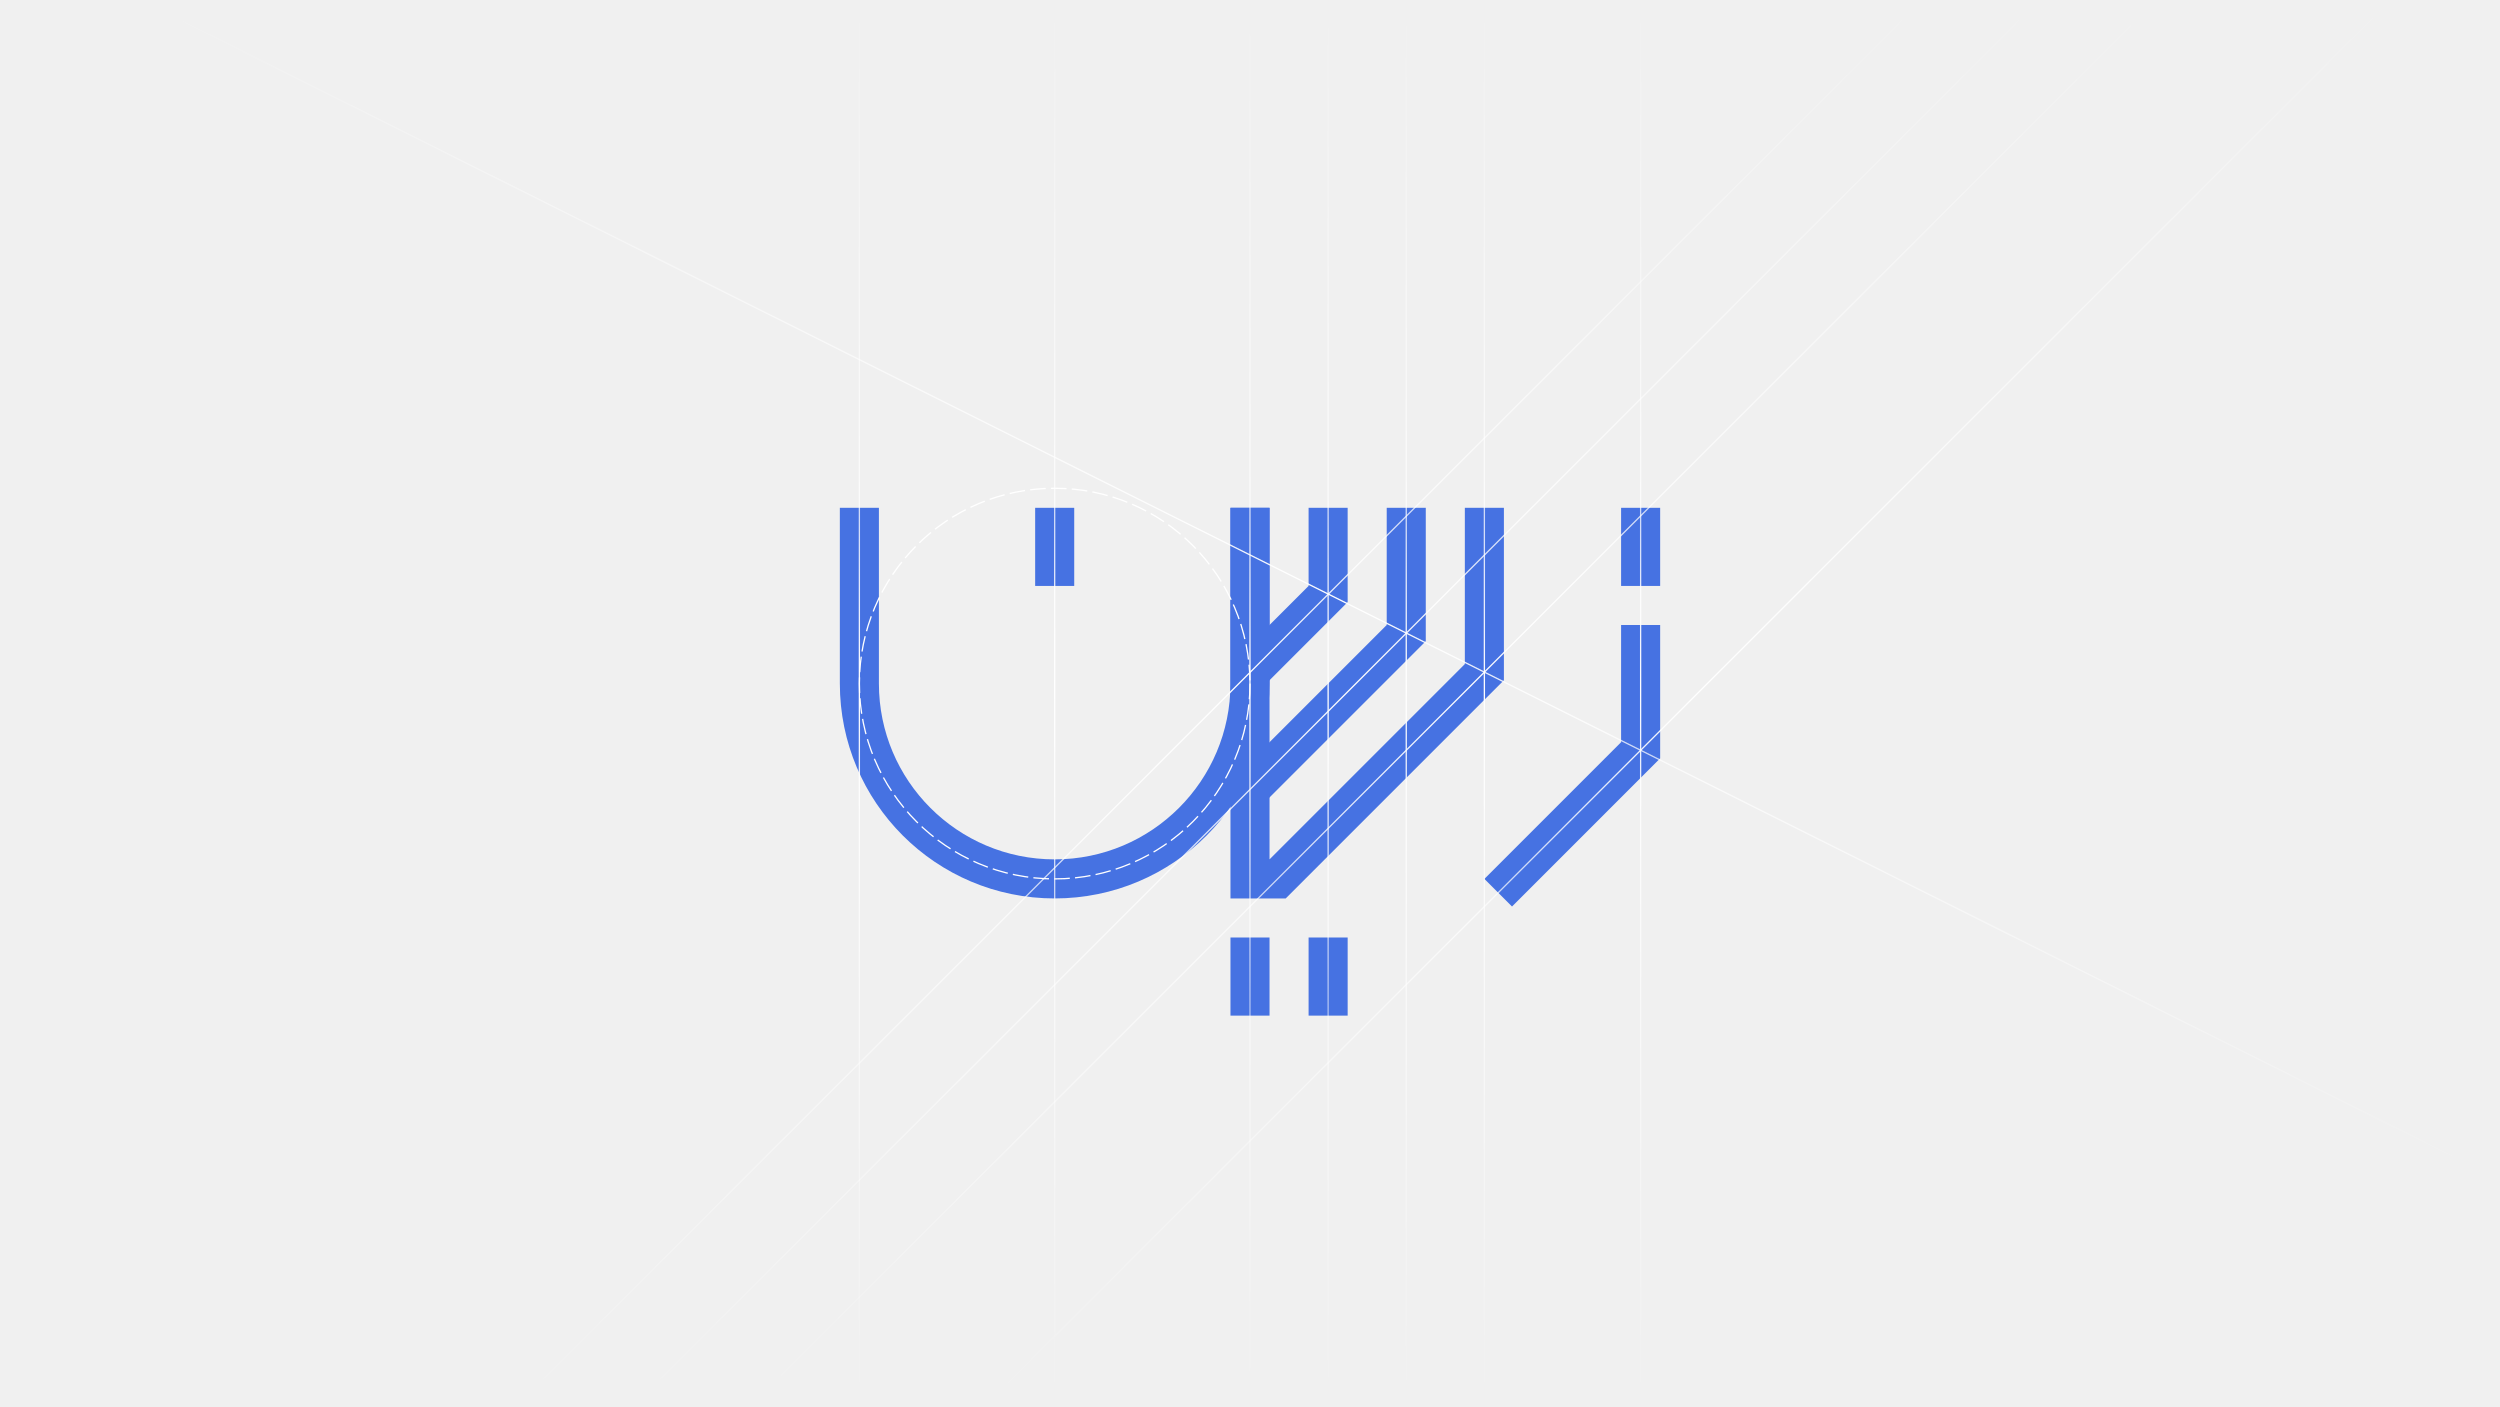
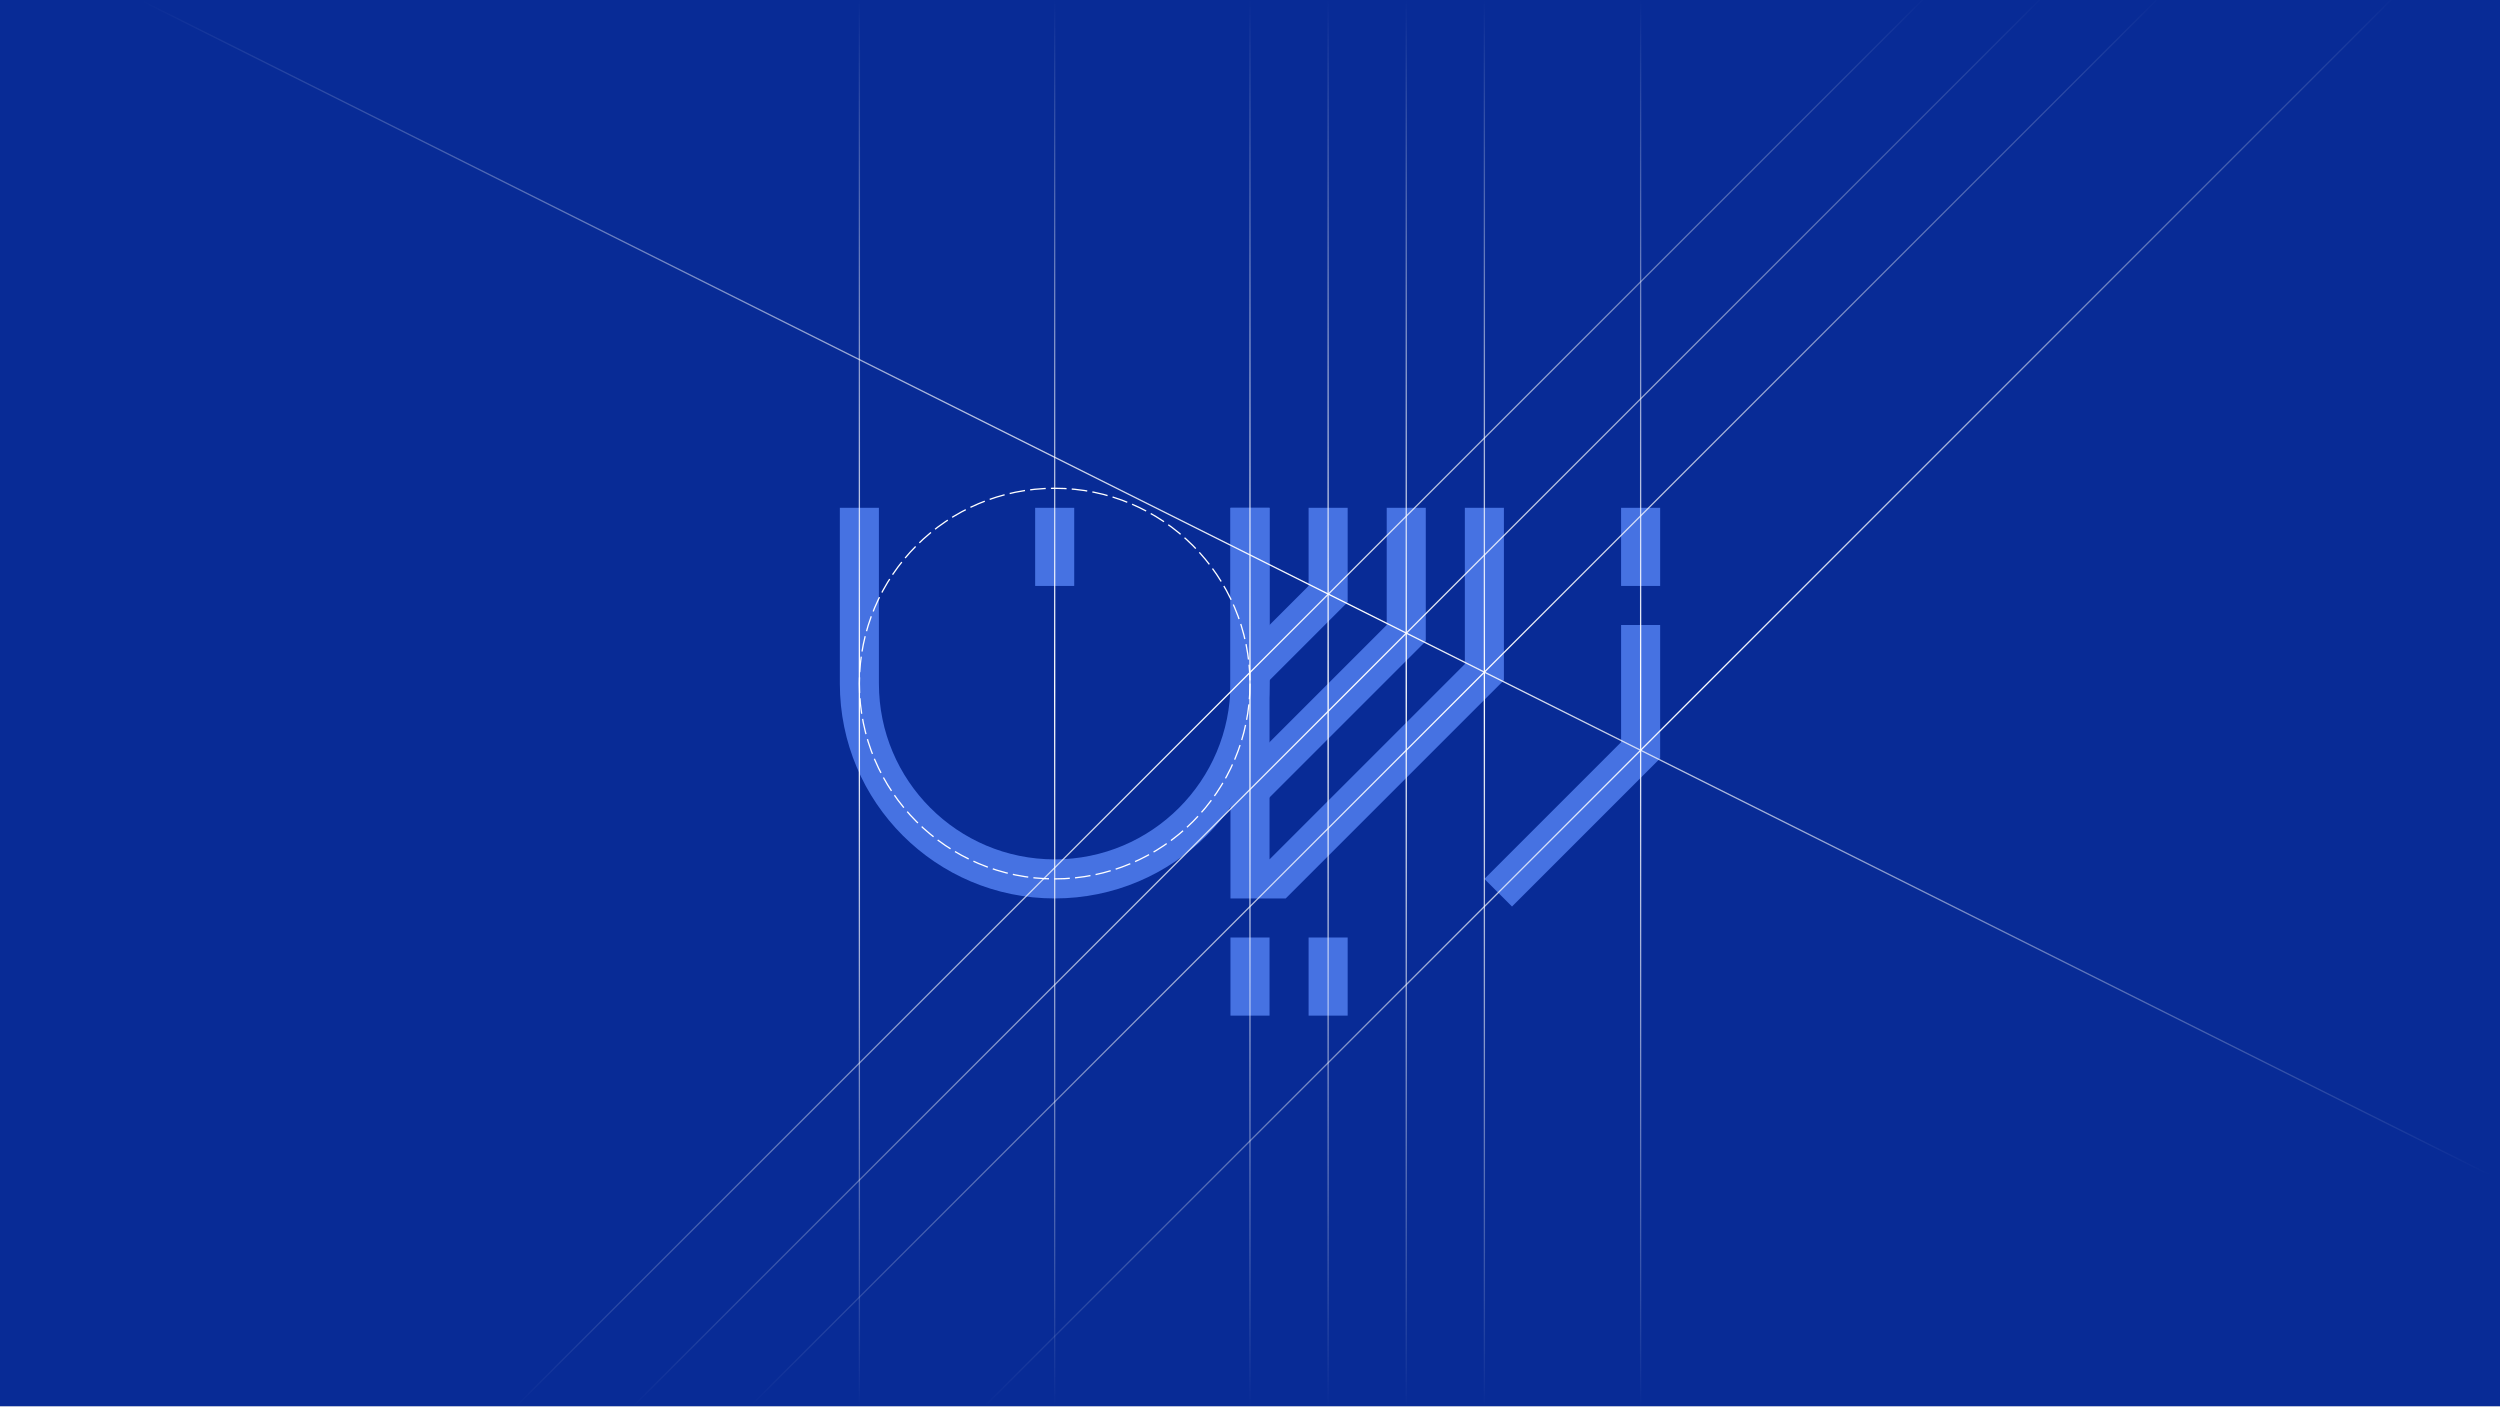
<svg xmlns="http://www.w3.org/2000/svg" xmlns:xlink="http://www.w3.org/1999/xlink" viewBox="0 0 1920 1080">
  <defs>
-     <style>.cls-1,.cls-10,.cls-11,.cls-12,.cls-13,.cls-14,.cls-2,.cls-3,.cls-4,.cls-5,.cls-6,.cls-7,.cls-8,.cls-9{fill:none;stroke-miterlimit:10;}.cls-1{stroke:#4672e2;stroke-width:30px;}.cls-2{stroke:url(#linear-gradient);}.cls-3{stroke:url(#linear-gradient-2);}.cls-4{stroke:url(#linear-gradient-3);}.cls-5{stroke:url(#linear-gradient-4);}.cls-6{stroke:url(#linear-gradient-5);}.cls-7{stroke:url(#linear-gradient-6);}.cls-8{stroke:url(#linear-gradient-7);}.cls-9{stroke:#fff;stroke-dasharray:12 4;}.cls-10{stroke:url(#linear-gradient-8);}.cls-11{stroke:url(#linear-gradient-9);}.cls-12{stroke:url(#linear-gradient-10);}.cls-13{stroke:url(#linear-gradient-11);}.cls-14{stroke:url(#linear-gradient-12);}</style>
+     <style>.cls-1{fill:#082b96;}.cls-10,.cls-11,.cls-12,.cls-13,.cls-14,.cls-15,.cls-2,.cls-3,.cls-4,.cls-5,.cls-6,.cls-7,.cls-8,.cls-9{fill:none;stroke-miterlimit:10;}.cls-2{stroke:#4672e2;stroke-width:30px;}.cls-3{stroke:url(#linear-gradient);}.cls-4{stroke:url(#linear-gradient-2);}.cls-5{stroke:url(#linear-gradient-3);}.cls-6{stroke:url(#linear-gradient-4);}.cls-7{stroke:url(#linear-gradient-5);}.cls-8{stroke:url(#linear-gradient-6);}.cls-9{stroke:url(#linear-gradient-7);}.cls-10{stroke:#fff;stroke-dasharray:12 4;}.cls-11{stroke:url(#linear-gradient-8);}.cls-12{stroke:url(#linear-gradient-9);}.cls-13{stroke:url(#linear-gradient-10);}.cls-14{stroke:url(#linear-gradient-11);}.cls-15{stroke:url(#linear-gradient-12);}</style>
    <linearGradient id="linear-gradient" x1="1260" y1="1080" x2="1260" gradientUnits="userSpaceOnUse">
      <stop offset="0" stop-color="#fff" stop-opacity="0" />
      <stop offset="0.51" stop-color="#fff" />
      <stop offset="1" stop-color="#fff" stop-opacity="0" />
    </linearGradient>
    <linearGradient id="linear-gradient-2" x1="1140" x2="1140" y2="0" xlink:href="#linear-gradient" />
    <linearGradient id="linear-gradient-3" x1="1080" x2="1080" y2="0" xlink:href="#linear-gradient" />
    <linearGradient id="linear-gradient-4" x1="1020" x2="1020" y2="0" xlink:href="#linear-gradient" />
    <linearGradient id="linear-gradient-5" x1="959.98" x2="959.98" y2="0" xlink:href="#linear-gradient" />
    <linearGradient id="linear-gradient-6" x1="660" x2="660" y2="0" xlink:href="#linear-gradient" />
    <linearGradient id="linear-gradient-7" x1="809.99" x2="809.99" y2="0" xlink:href="#linear-gradient" />
    <linearGradient id="linear-gradient-8" x1="-315.14" y1="472.75" x2="2421.3" y2="472.75" gradientTransform="matrix(0.73, -0.14, -0.14, 0.93, 308.93, 154.47)" xlink:href="#linear-gradient" />
    <linearGradient id="linear-gradient-9" x1="755.83" y1="538.25" x2="1840.08" y2="538.25" xlink:href="#linear-gradient" />
    <linearGradient id="linear-gradient-10" x1="577.25" y1="538.25" x2="1658.66" y2="538.25" xlink:href="#linear-gradient" />
    <linearGradient id="linear-gradient-11" x1="485.95" y1="538.25" x2="1570.14" y2="538.25" xlink:href="#linear-gradient" />
    <linearGradient id="linear-gradient-12" x1="396.05" y1="538.25" x2="1480.31" y2="538.25" xlink:href="#linear-gradient" />
  </defs>
+   <g id="Background">
+     <rect class="cls-1" width="1920" height="1080" />
+   </g>
  <g id="Graphics">
-     <path class="cls-1" d="M660,390V525A150,150,0,0,0,810,675h0A150,150,0,0,0,960,525V390" />
-     <polyline class="cls-1" points="1150.61 685.61 1260 576.21 1260 480" />
-     <line class="cls-1" x1="810" y1="390" x2="810" y2="450" />
-     <line class="cls-1" x1="1260" y1="450" x2="1260" y2="390" />
-     <line class="cls-1" x1="960" y1="720" x2="960" y2="780" />
-     <line class="cls-1" x1="1020" y1="780" x2="1020" y2="720" />
-     <polyline class="cls-1" points="1020 390 1020 456.21 960 516.21" />
-     <polyline class="cls-1" points="1080 390 1080 486.21 960 606.21" />
-     <polyline class="cls-1" points="960 390 960 675 981.21 675 1140 516.21 1140 390" />
-     <line class="cls-2" x1="1260" x2="1260" y2="1080" />
-     <line class="cls-3" x1="1140" x2="1140" y2="1080" />
-     <line class="cls-4" x1="1080" x2="1080" y2="1080" />
-     <line class="cls-5" x1="1020" x2="1020" y2="1080" />
-     <line class="cls-6" x1="959.98" x2="959.98" y2="1080" />
-     <line class="cls-7" x1="660" x2="660" y2="1080" />
-     <line class="cls-8" x1="809.99" x2="809.99" y2="1080" />
-     <circle class="cls-9" cx="810" cy="525" r="150" />
-     <line class="cls-10" x1="1920" y1="906.21" x2="107.58" />
-     <line class="cls-11" x1="756.19" y1="1080.02" x2="1839.73" y2="-3.52" />
-     <line class="cls-12" x1="577.6" y1="1078.6" x2="1658.3" y2="-2.1" />
-     <line class="cls-13" x1="486.31" y1="1079.99" x2="1569.79" y2="-3.49" />
-     <line class="cls-14" x1="396.41" y1="1080.02" x2="1479.95" y2="-3.52" />
+     <path class="cls-2" d="M660,390V525A150,150,0,0,0,810,675h0A150,150,0,0,0,960,525V390" />
+     <polyline class="cls-2" points="1150.61 685.61 1260 576.21 1260 480" />
+     <line class="cls-2" x1="810" y1="390" x2="810" y2="450" />
+     <line class="cls-2" x1="1260" y1="450" x2="1260" y2="390" />
+     <line class="cls-2" x1="960" y1="720" x2="960" y2="780" />
+     <line class="cls-2" x1="1020" y1="780" x2="1020" y2="720" />
+     <polyline class="cls-2" points="1020 390 1020 456.21 960 516.21" />
+     <polyline class="cls-2" points="1080 390 1080 486.21 960 606.21" />
+     <polyline class="cls-2" points="960 390 960 675 981.21 675 1140 516.21 1140 390" />
+     <line class="cls-3" x1="1260" x2="1260" y2="1080" />
+     <line class="cls-4" x1="1140" x2="1140" y2="1080" />
+     <line class="cls-5" x1="1080" x2="1080" y2="1080" />
+     <line class="cls-6" x1="1020" x2="1020" y2="1080" />
+     <line class="cls-7" x1="959.98" x2="959.98" y2="1080" />
+     <line class="cls-8" x1="660" x2="660" y2="1080" />
+     <line class="cls-9" x1="809.99" x2="809.99" y2="1080" />
+     <circle class="cls-10" cx="810" cy="525" r="150" />
+     <line class="cls-11" x1="1920" y1="906.21" x2="107.58" />
+     <line class="cls-12" x1="756.19" y1="1080.02" x2="1839.73" y2="-3.52" />
+     <line class="cls-13" x1="577.6" y1="1078.6" x2="1658.3" y2="-2.1" />
+     <line class="cls-14" x1="486.31" y1="1079.99" x2="1569.79" y2="-3.49" />
+     <line class="cls-15" x1="396.41" y1="1080.02" x2="1479.95" y2="-3.52" />
  </g>
</svg>
